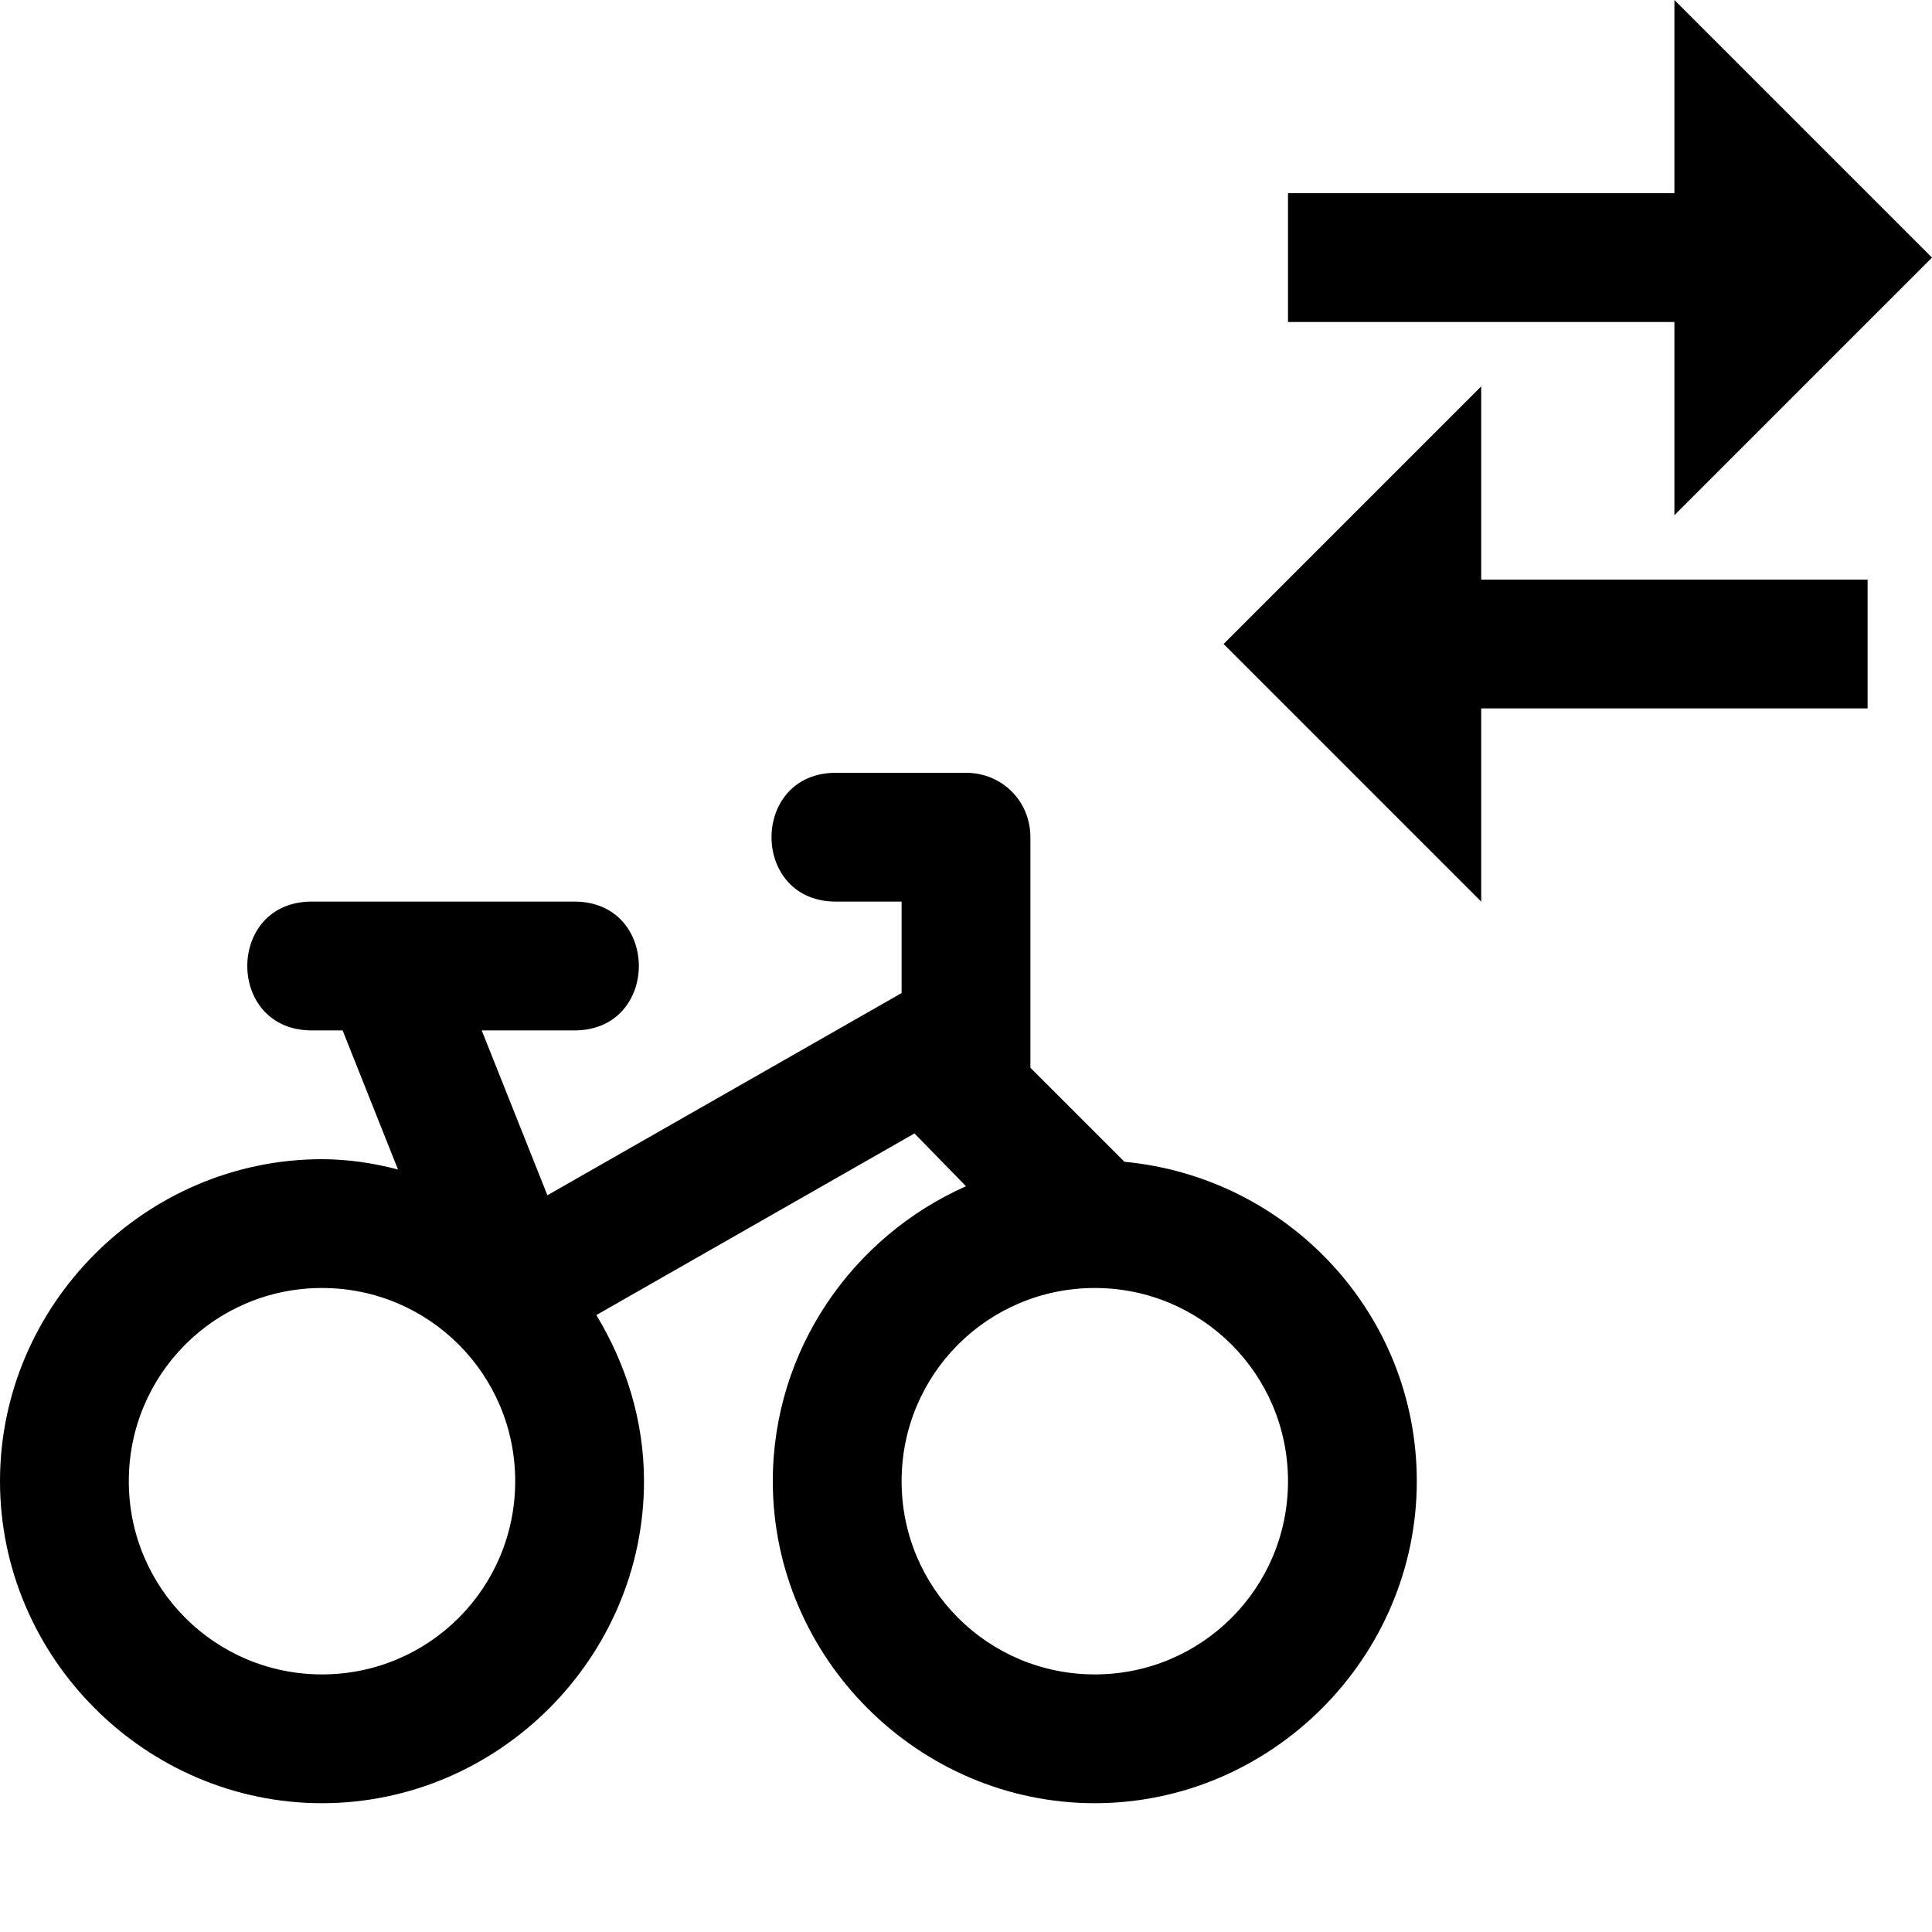
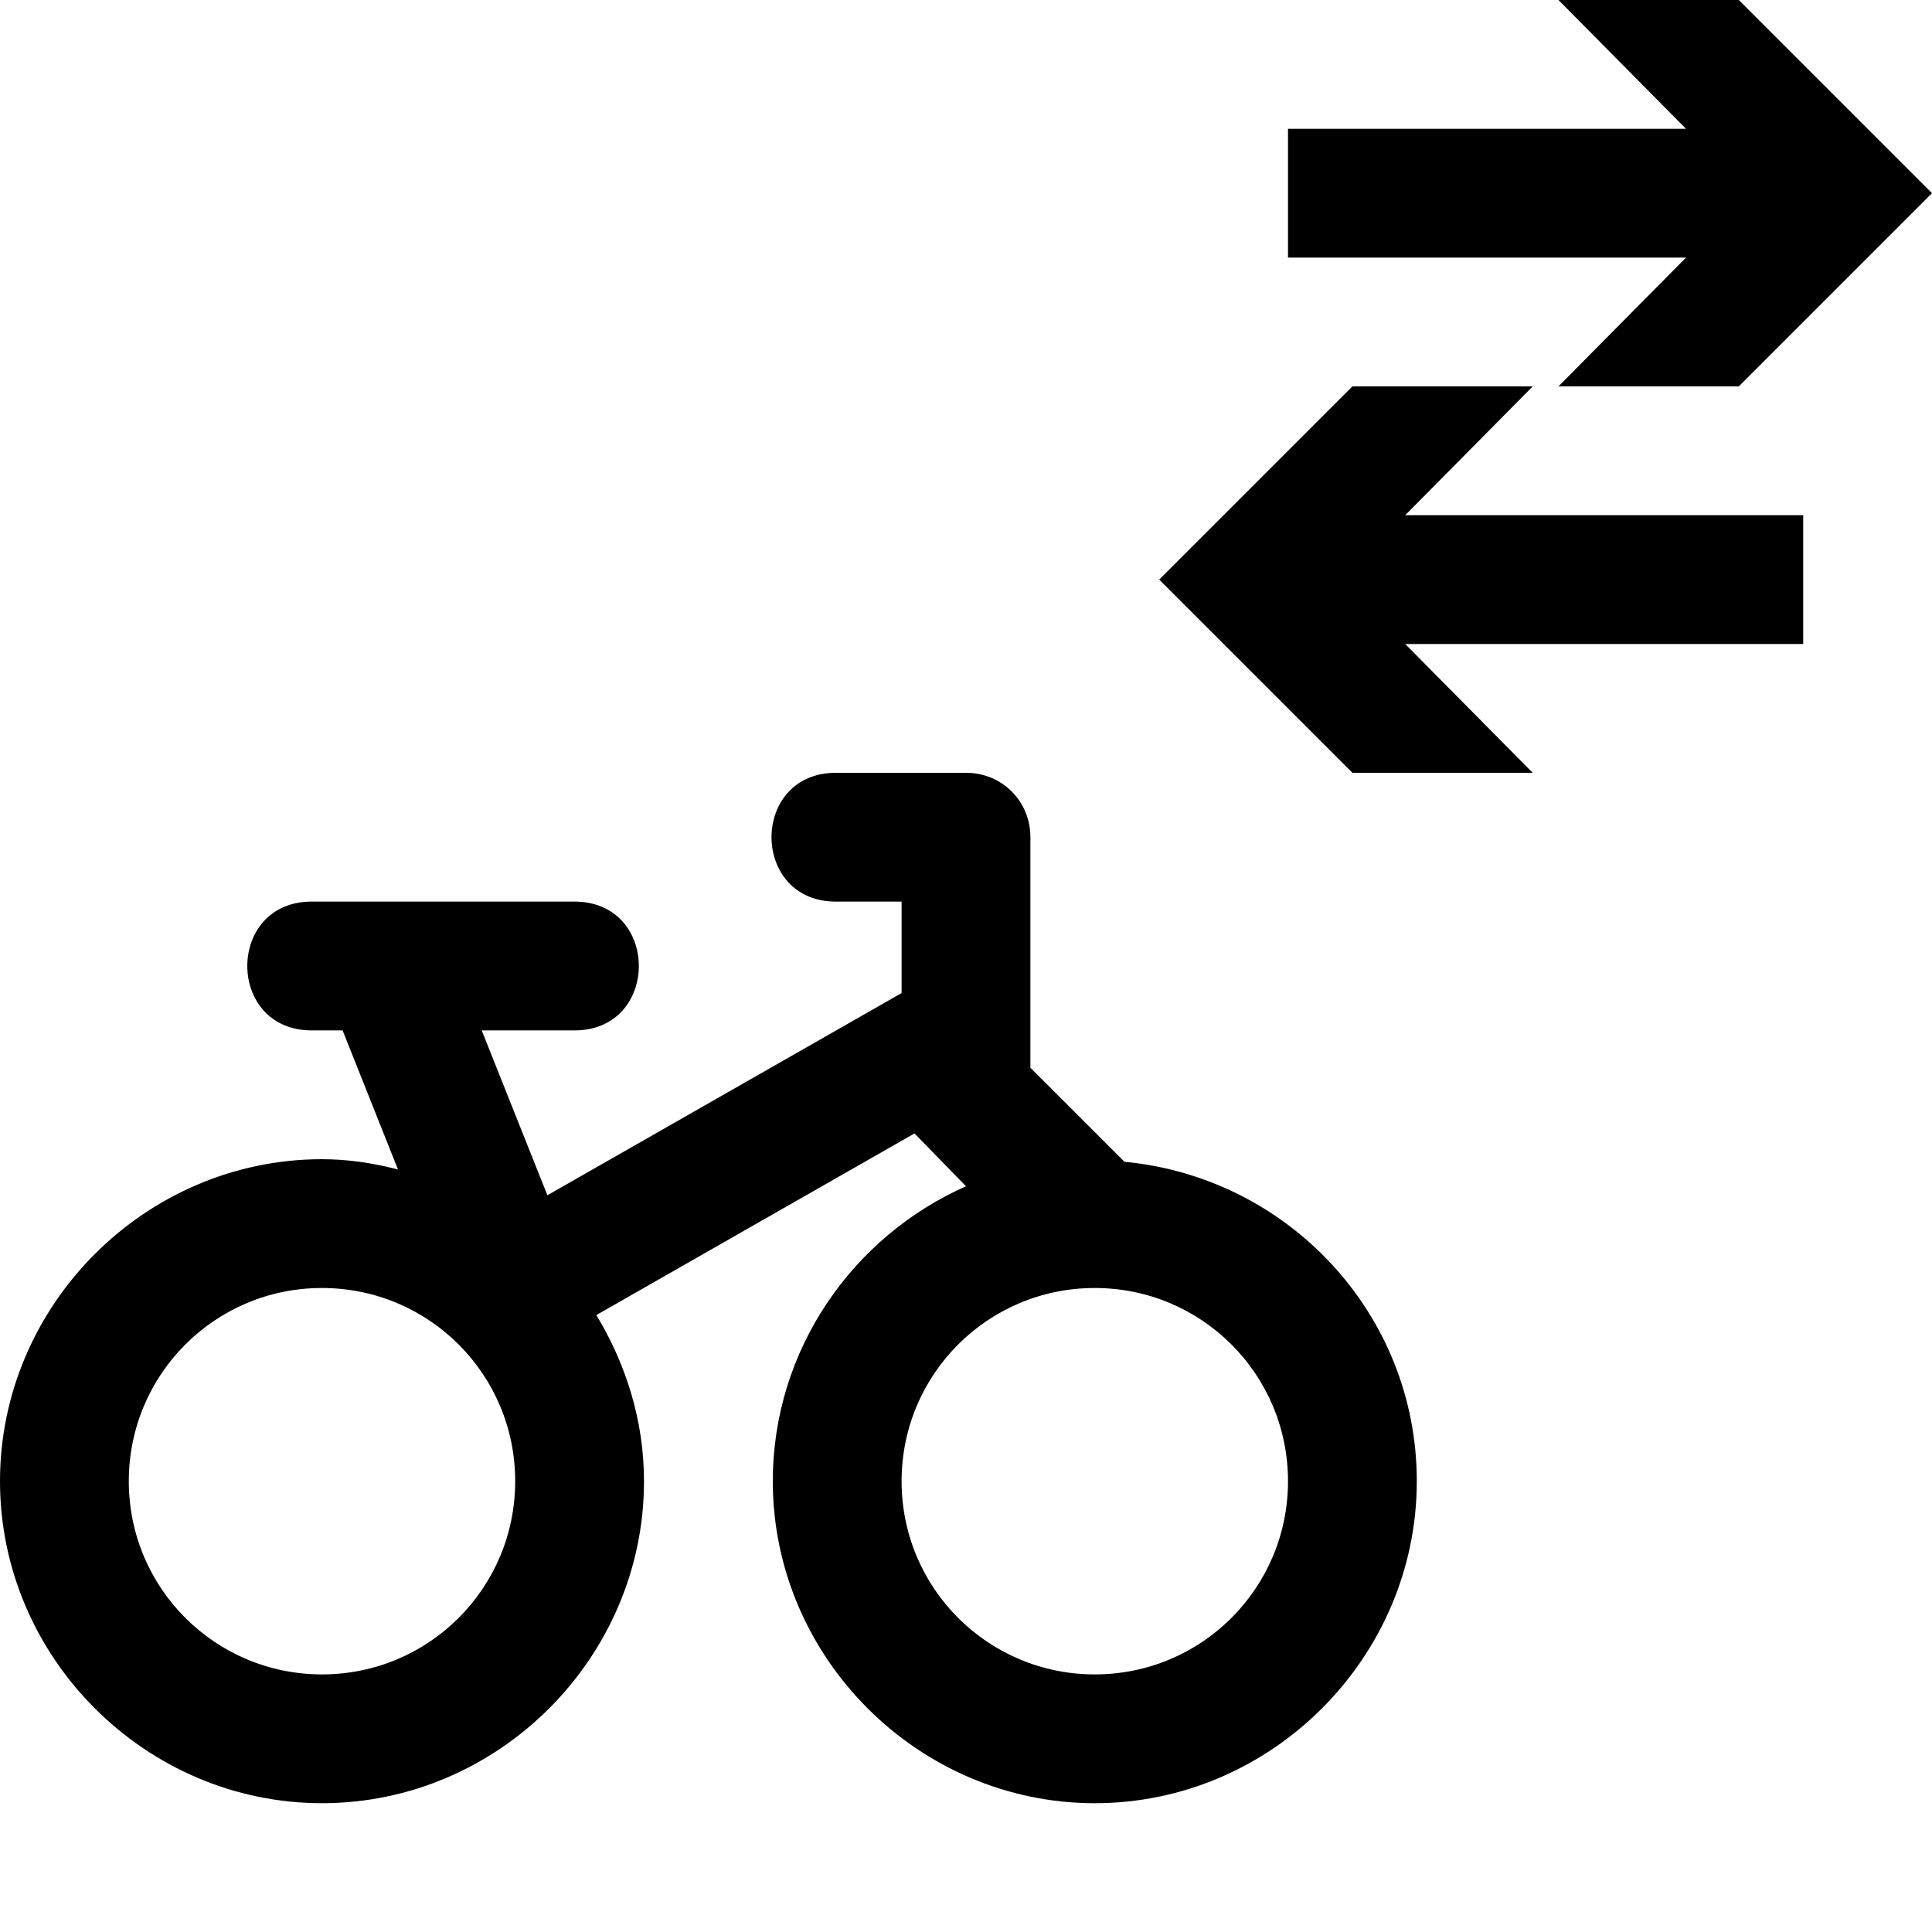
<svg xmlns="http://www.w3.org/2000/svg" viewBox="0 0 15 15">
-   <path d="M6.5 6C5.82 5.99 5.82 7.01 6.5 7L7 7L7 7.71L4.25 9.28L3.74 8L4.45 8C5.13 8.01 5.13 6.99 4.45 7L2.43 7C1.75 6.99 1.75 8.01 2.43 8L2.66 8L3.09 9.08C2.9 9.03 2.7 9 2.5 9C1.13 9 0 10.13 0 11.5C0 12.87 1.13 14 2.5 14C3.87 14 5 12.87 5 11.5C5 11.03 4.86 10.59 4.63 10.21L7.1 8.8L7.5 9.21C6.62 9.6 6 10.48 6 11.5C6 12.87 7.13 14 8.5 14C9.87 14 11 12.87 11 11.5C11 10.2 10 9.14 8.73 9.02L8 8.29L8 6.5C8 6.22 7.78 6 7.5 6L6.5 6ZM2.5 10C3.33 10 4 10.67 4 11.5C4 12.33 3.33 13 2.5 13C1.67 13 1 12.33 1 11.5C1 10.67 1.67 10 2.5 10ZM8.5 10C9.33 10 10 10.67 10 11.5C10 12.33 9.33 13 8.5 13C7.67 13 7 12.33 7 11.5C7 10.67 7.67 10 8.5 10ZM11.5 3L11.5 4.5L14.5 4.5L14.5 5.5L11.5 5.5L11.5 7L9.5 5L11.5 3ZM13 0L15 2L13 4L13 2.5L10 2.5L10 1.5L13 1.5L13 0Z" />
+   <path d="M6.5 6C5.82 5.99 5.82 7.01 6.5 7L7 7L7 7.71L4.25 9.28L3.74 8L4.45 8C5.13 8.01 5.13 6.99 4.45 7L2.43 7C1.75 6.99 1.75 8.01 2.43 8L2.66 8L3.09 9.08C2.9 9.03 2.7 9 2.5 9C1.13 9 0 10.13 0 11.5C0 12.87 1.13 14 2.5 14C3.87 14 5 12.87 5 11.5C5 11.03 4.86 10.59 4.63 10.21L7.1 8.8L7.5 9.21C6.62 9.6 6 10.48 6 11.5C6 12.87 7.13 14 8.5 14C9.87 14 11 12.87 11 11.5C11 10.2 10 9.14 8.73 9.02L8 8.29L8 6.5C8 6.22 7.78 6 7.5 6L6.5 6ZM2.5 10C3.33 10 4 10.67 4 11.5C4 12.33 3.33 13 2.5 13C1.67 13 1 12.33 1 11.5C1 10.67 1.67 10 2.5 10ZM8.5 10C9.33 10 10 10.67 10 11.5C10 12.33 9.33 13 8.5 13C7.67 13 7 12.33 7 11.5C7 10.67 7.67 10 8.5 10ZM11.9 3L10.91 4L14 4L14 5L10.91 5L11.9 6L10.5 6L9 4.5L10.5 3L11.9 3ZM13.5 0L15 1.5L13.5 3L12.1 3L13.09 2L10 2L10 1L13.09 1L12.1 0L13.5 0Z" />
</svg>
